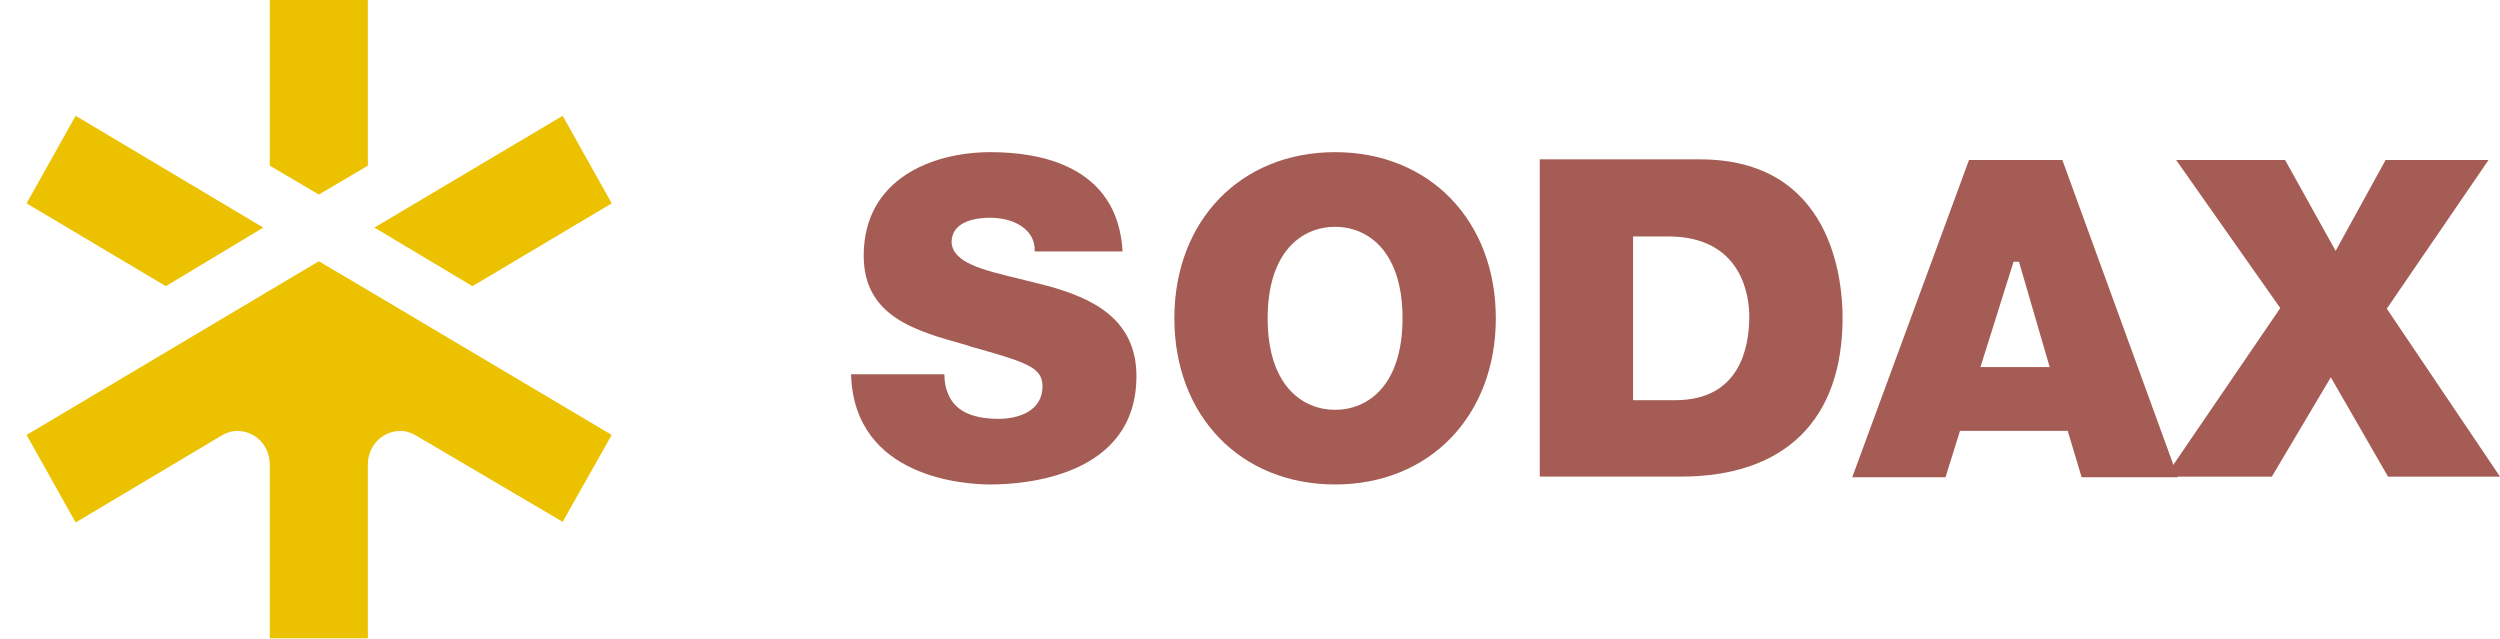
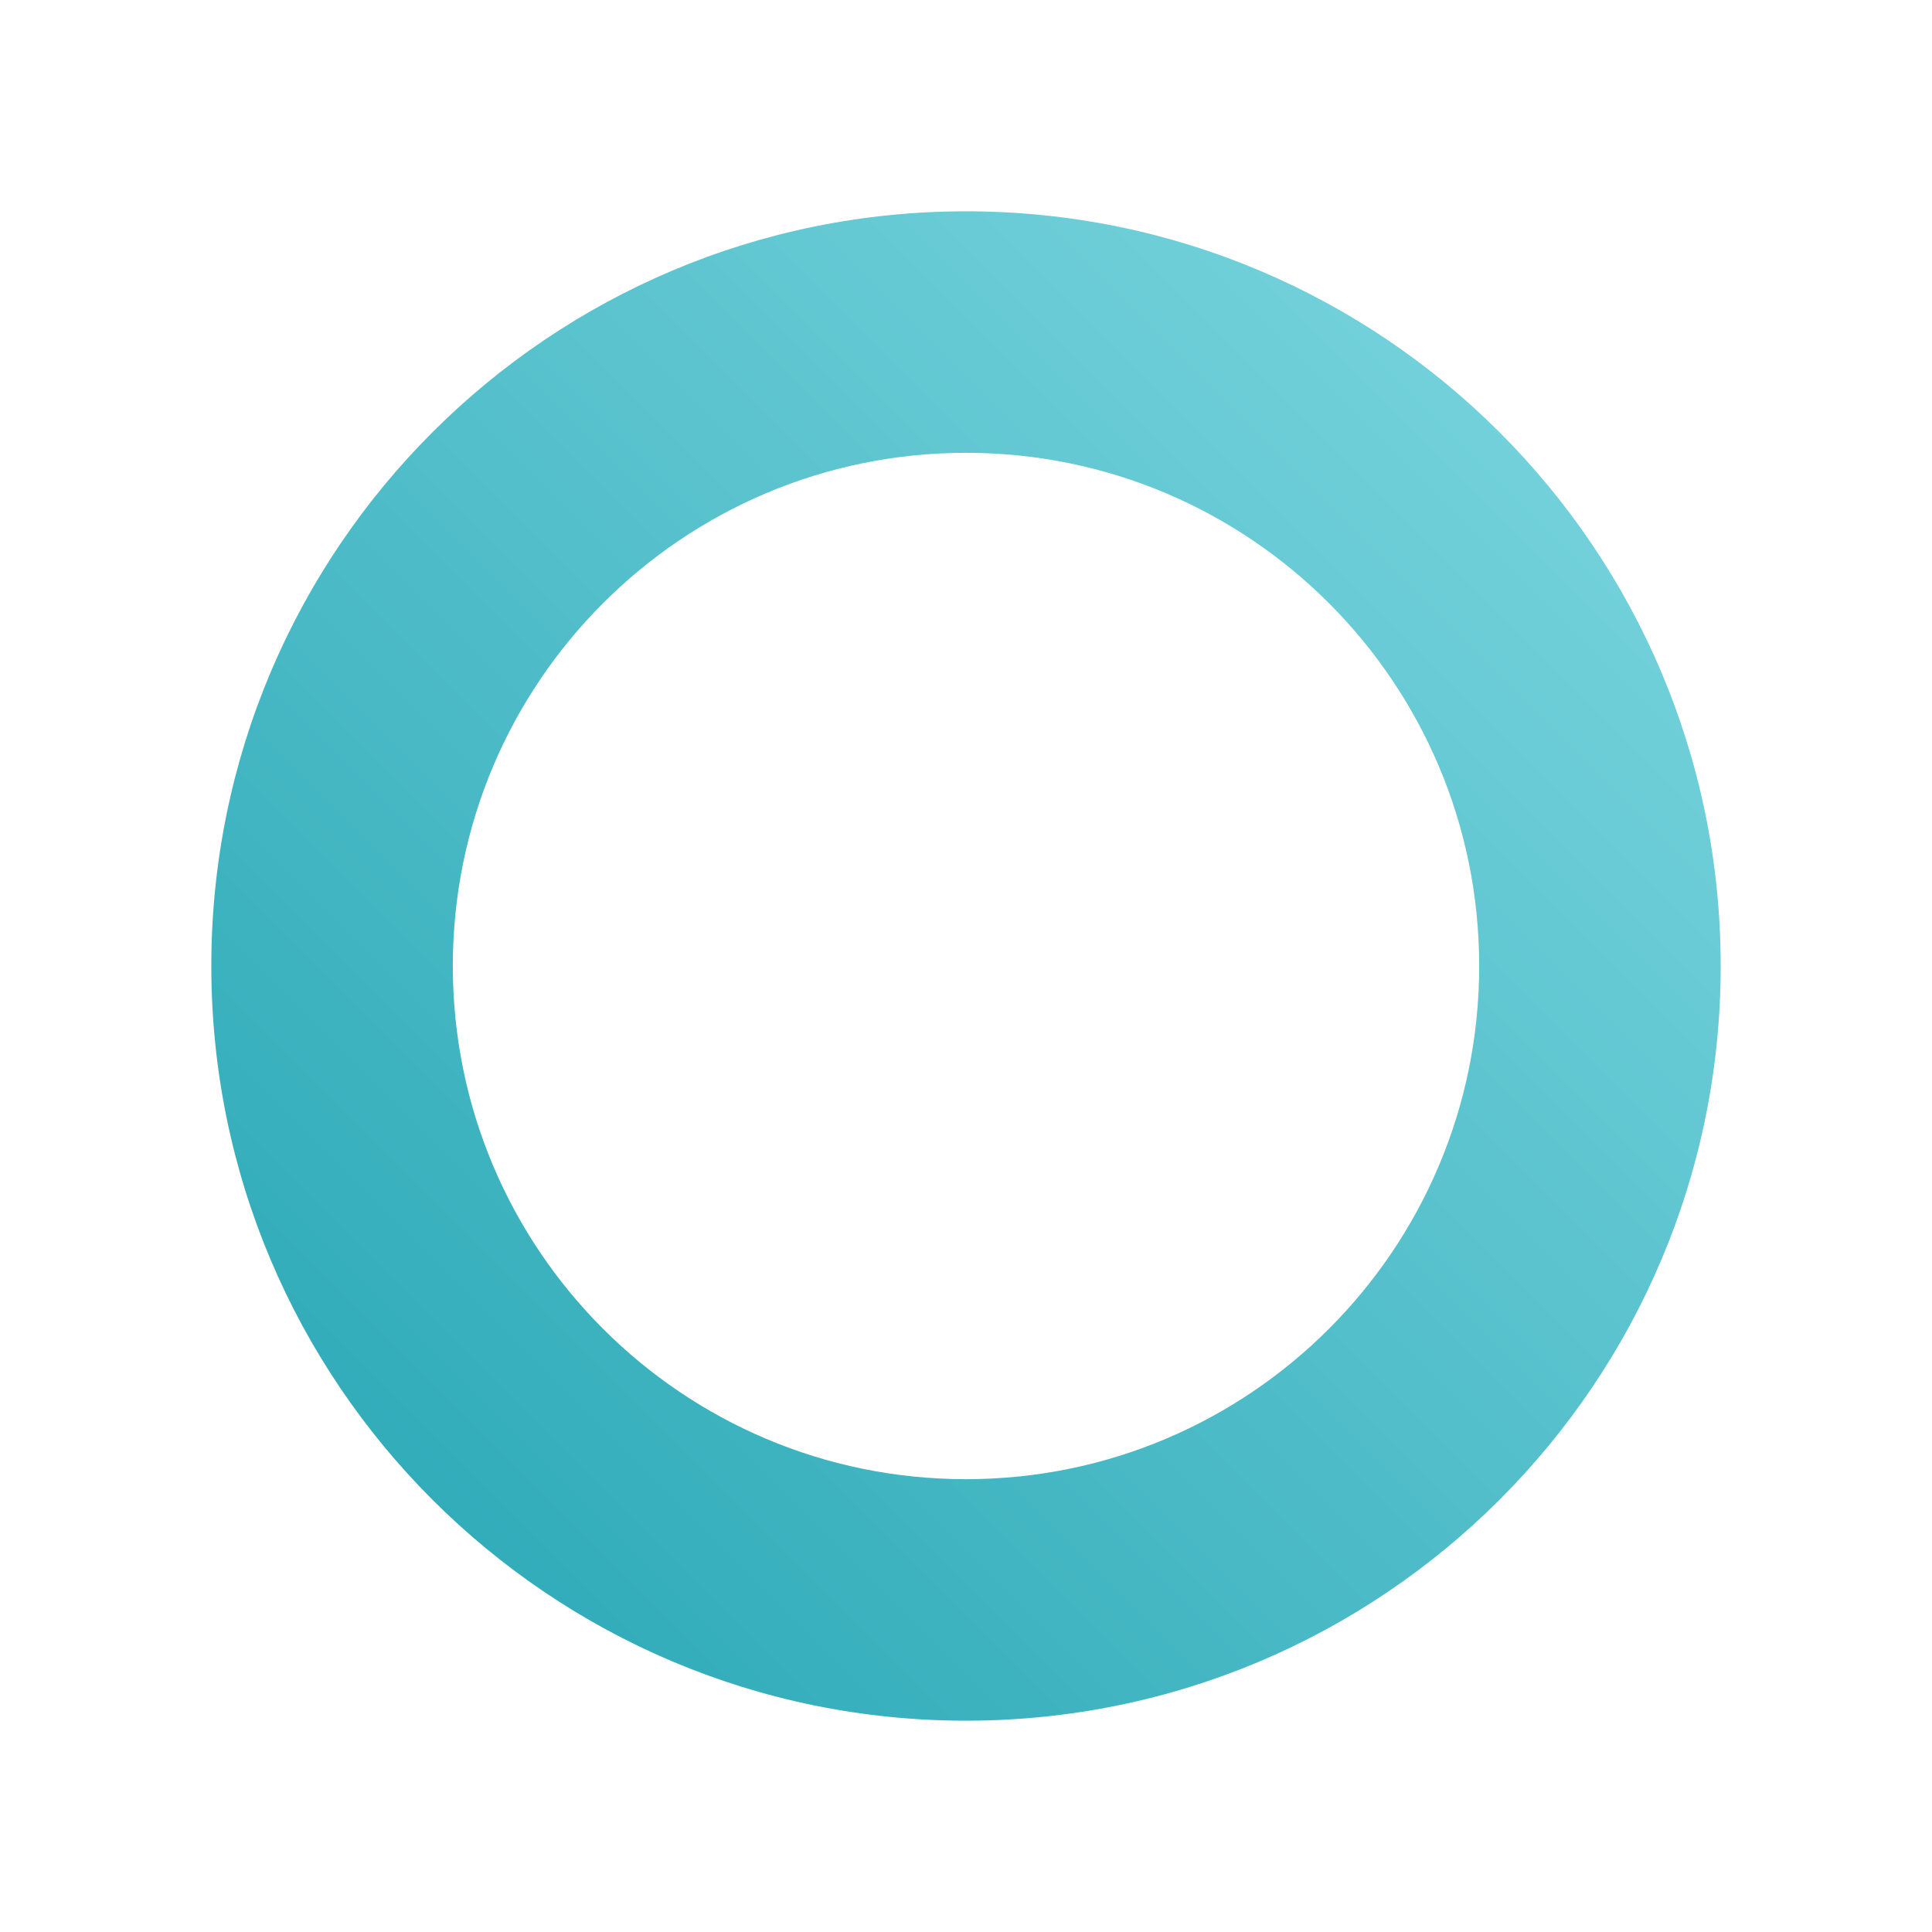
- <svg xmlns="http://www.w3.org/2000/svg" width="94" height="24" viewBox="0 0 94 24" fill="none">
-   <path d="M39.379 10.746C39.017 10.655 38.655 10.565 38.293 10.474C36.98 10.157 35.825 9.886 35.78 9.116C35.78 8.233 36.889 8.188 37.229 8.188C37.682 8.188 38.112 8.301 38.406 8.505C38.745 8.731 38.927 9.071 38.904 9.456H42.209C42.028 6.196 39.04 5.721 37.252 5.721C35.033 5.721 32.475 6.739 32.475 9.614C32.475 11.9 34.422 12.444 36.301 12.964L36.505 13.032C38.587 13.621 39.198 13.802 39.198 14.526C39.198 15.431 38.338 15.748 37.546 15.748C36.527 15.748 35.893 15.431 35.644 14.798C35.554 14.594 35.509 14.345 35.509 14.073H32C32.113 18.012 36.369 18.216 37.229 18.216C38.519 18.216 42.73 17.922 42.73 14.141C42.73 11.968 41.032 11.199 39.379 10.746Z" fill="#A55C55" />
-   <path d="M50.199 5.721C46.645 5.721 44.156 8.301 44.156 11.968C44.156 15.635 46.645 18.216 50.199 18.216C53.753 18.216 56.243 15.635 56.243 11.968C56.243 8.301 53.753 5.721 50.199 5.721ZM50.199 15.409C48.977 15.409 47.664 14.504 47.664 11.968C47.664 9.433 48.977 8.528 50.199 8.528C51.422 8.528 52.735 9.433 52.735 11.968C52.735 14.504 51.422 15.409 50.199 15.409Z" fill="#A55C55" />
-   <path d="M69.281 11.945C69.281 10.542 68.897 5.992 63.917 5.992H57.895V17.921H63.192C67.108 17.921 69.281 15.794 69.281 11.945ZM61.404 15.047V8.89H62.717C65.546 8.89 65.773 11.198 65.773 11.9C65.773 13.077 65.411 15.047 62.989 15.047H61.404Z" fill="#A55C55" />
-   <path d="M77.747 16.201L78.268 17.944H81.89L77.544 6.015H74.035L69.644 17.944H73.152L73.695 16.201H77.747ZM75.71 9.841H75.914L77.068 13.802H74.465L75.71 9.841Z" fill="#A55C55" />
-   <path d="M89.79 17.922H94L89.744 11.606L93.57 6.015H89.699L87.82 9.433L85.919 6.015H81.822L85.738 11.584L81.414 17.922H85.421L87.639 14.187L89.79 17.922Z" fill="#A55C55" />
-   <path d="M9.898 8.557L2.844 4.354L1 7.646L6.236 10.76L9.898 8.557Z" fill="#ECC100" />
-   <path d="M17.764 10.76L23 7.646L21.156 4.354L14.077 8.557L17.764 10.76Z" fill="#ECC100" />
-   <path d="M11.988 7.316L13.831 6.228V0H10.144V6.228L11.988 7.316Z" fill="#ECC100" />
-   <path d="M23 16.354L13.831 10.911L11.988 9.823L1 16.354L2.844 19.645L8.325 16.38C8.497 16.278 8.694 16.203 8.915 16.203C9.603 16.203 10.144 16.759 10.144 17.468V24H13.831V17.468C13.831 16.759 14.372 16.203 15.06 16.203C15.282 16.203 15.478 16.278 15.65 16.38L21.156 19.62L23 16.354Z" fill="#ECC100" />
+ <svg xmlns="http://www.w3.org/2000/svg" viewBox="0 0 64 64" fill="none">
+   <defs>
+     <linearGradient id="balanced-light" x1="11" y1="53" x2="53" y2="11" gradientUnits="userSpaceOnUse">
+       <stop stop-color="#2CA9B7" />
+       <stop offset="1" stop-color="#78D4DD" />
+     </linearGradient>
+   </defs>
+   <path d="M32 7C18.193 7 7 18.193 7 32h8c0-9.389 7.611-17 17-17V7Z" fill="url(#balanced-light)" />
+   <path d="M57 32C57 18.193 45.807 7 32 7v8c9.389 0 17 7.611 17 17h8Z" fill="url(#balanced-light)" />
+   <path d="M32 57c13.807 0 25-11.193 25-25h-8c0 9.389-7.611 17-17 17v8Z" fill="url(#balanced-light)" />
+   <path d="M7 32c0 13.807 11.193 25 25 25v-8c-9.389 0-17-7.611-17-17H7Z" fill="url(#balanced-light)" />
</svg>
